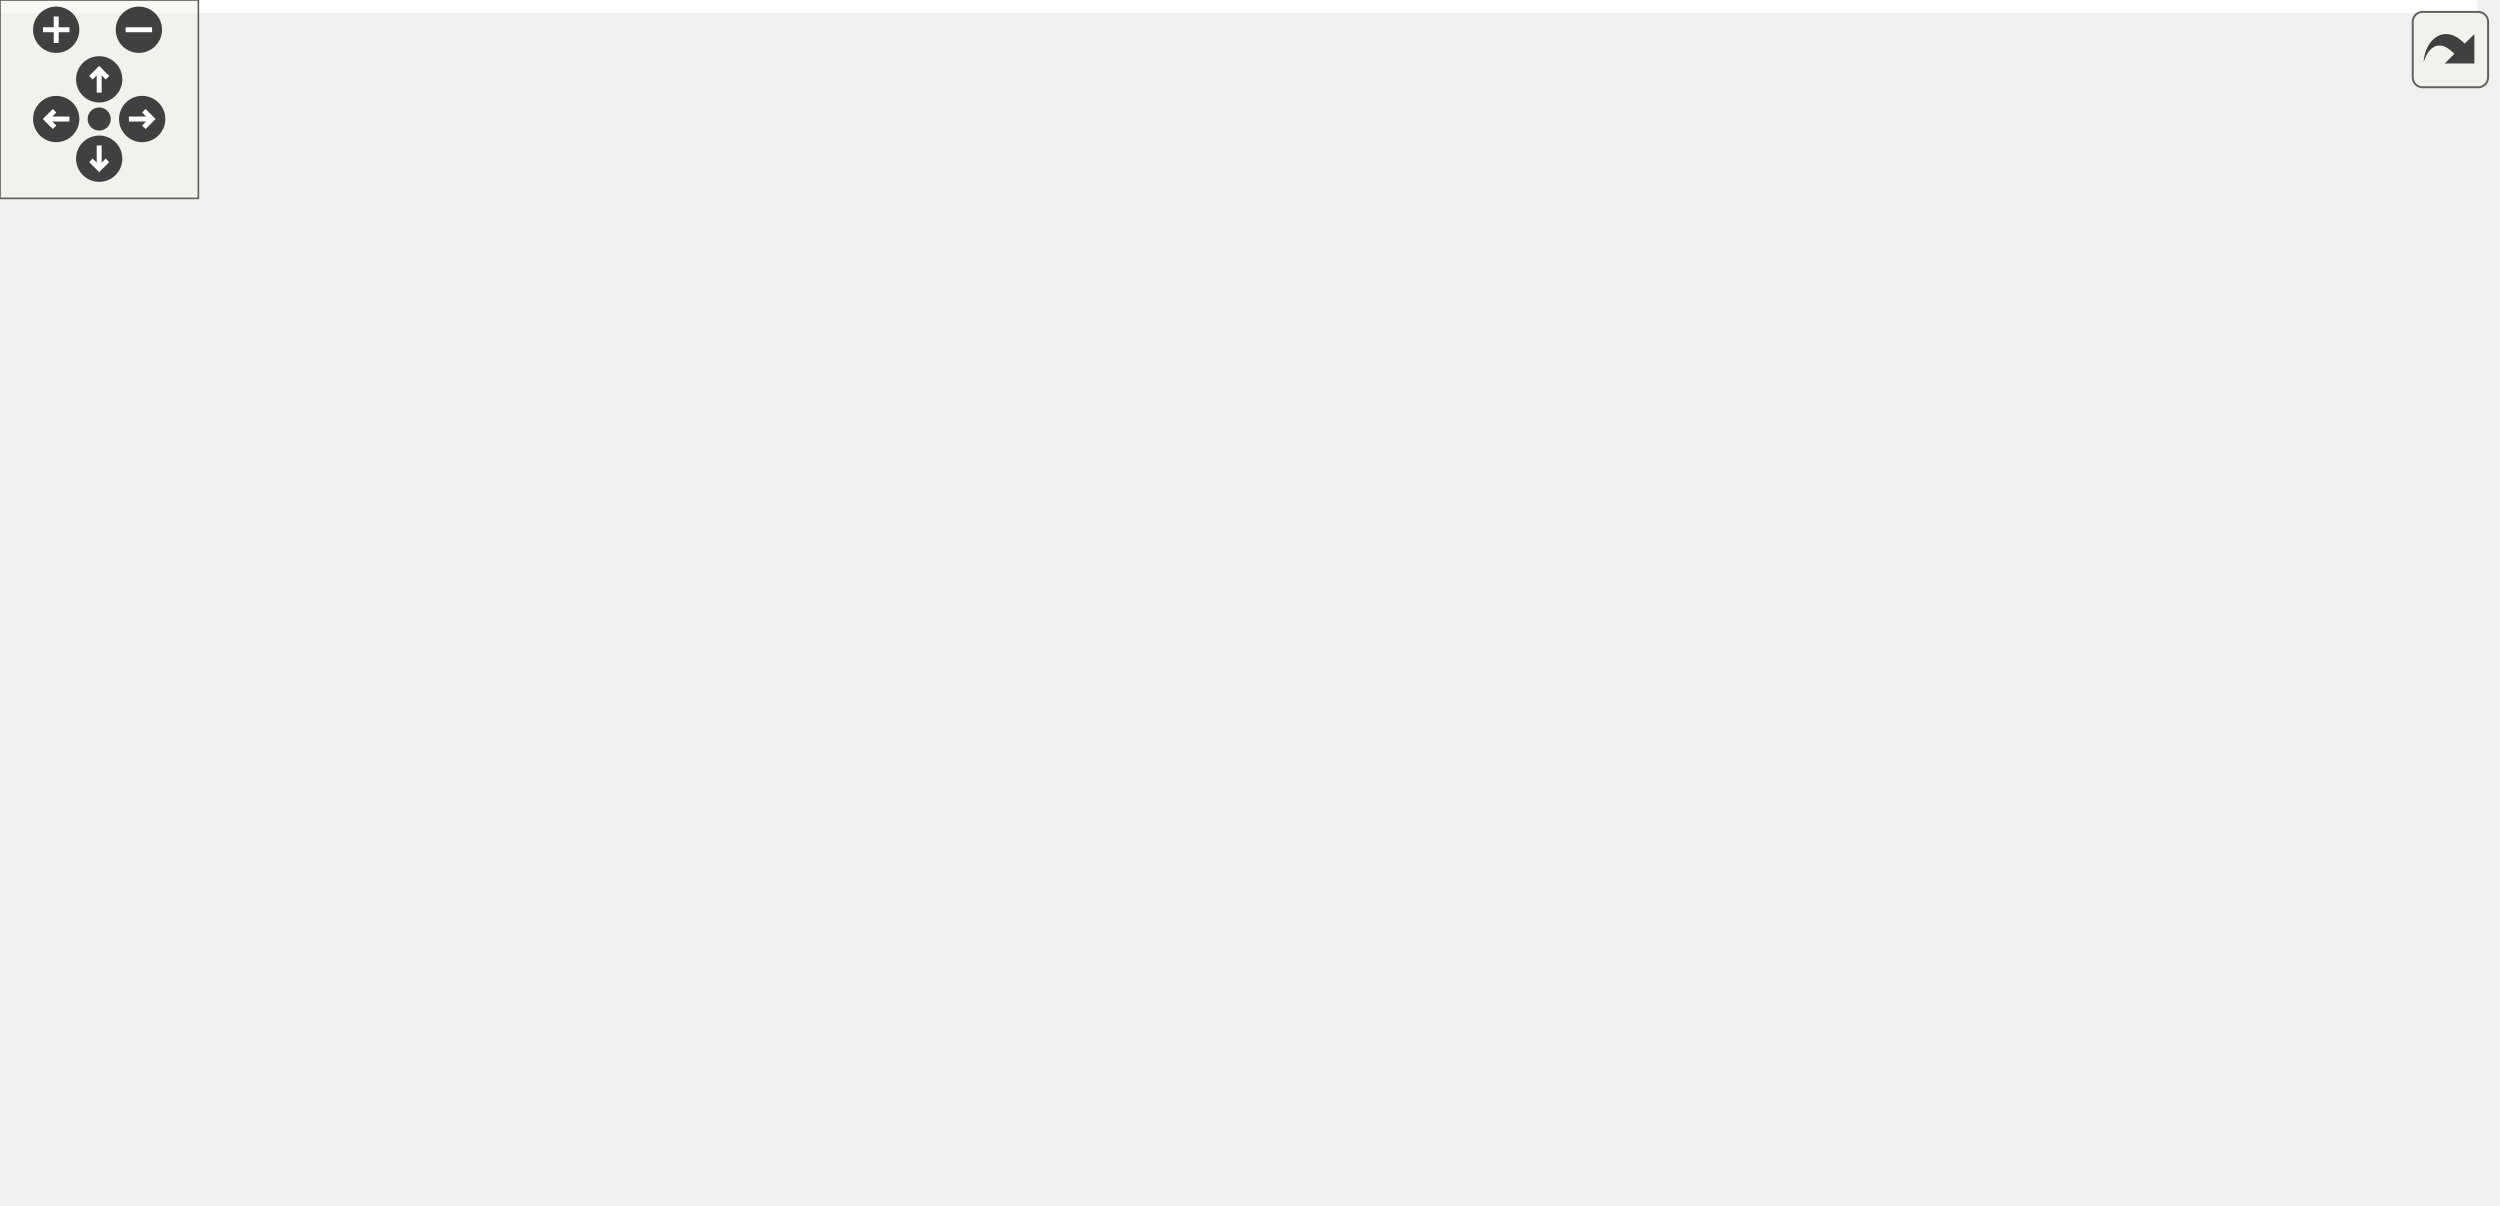
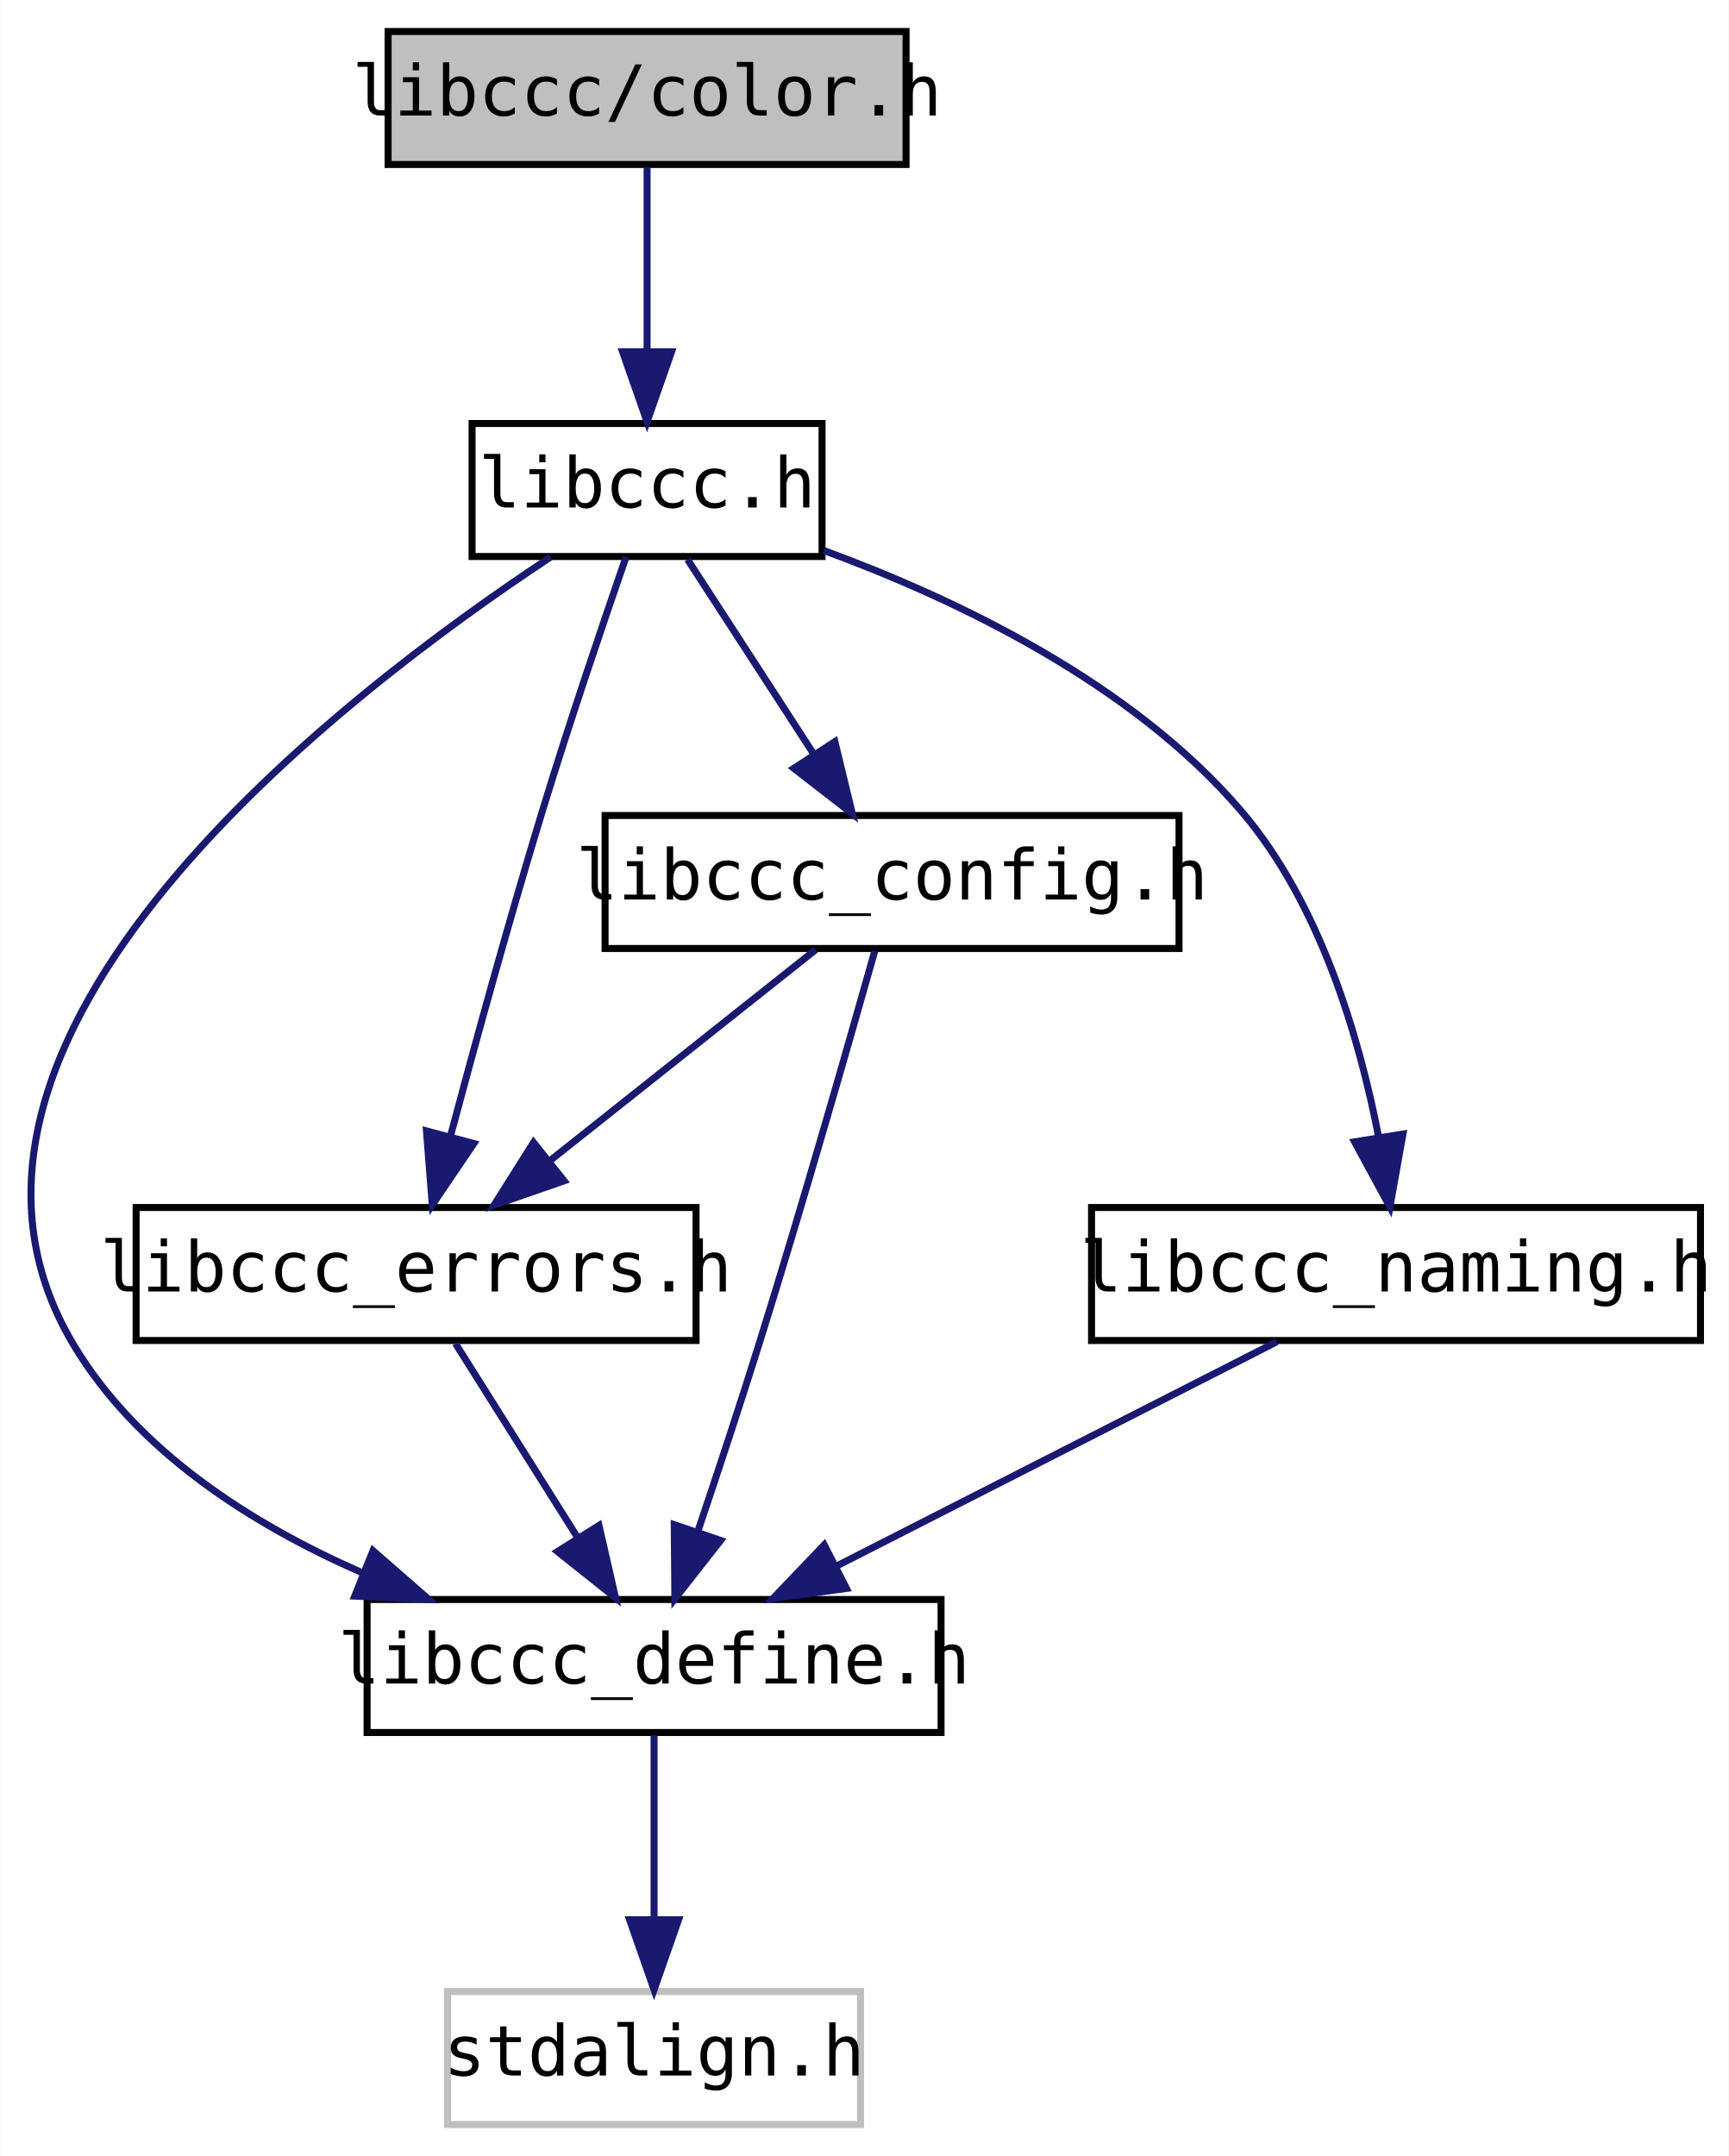
- <svg xmlns="http://www.w3.org/2000/svg" xmlns:xlink="http://www.w3.org/1999/xlink" id="main" version="1.1" xml:space="preserve">
-   <style type="text/css">
- .edge:hover path { stroke: red; }
- .edge:hover polygon { stroke: red; fill: red; }
- </style>
-   <defs>
-     <circle id="rim" cx="0" cy="0" r="7" />
-     <circle id="rim2" cx="0" cy="0" r="3.5" />
-     <g id="zoomPlus">
-       <use xlink:href="#rim" fill="#404040">
-         <set attributeName="fill" to="#808080" begin="zoomplus.mouseover" end="zoomplus.mouseout" />
-       </use>
-       <path d="M-4,0h8M0,-4v8" fill="none" stroke="white" stroke-width="1.5" pointer-events="none" />
-     </g>
-     <g id="zoomMin">
-       <use xlink:href="#rim" fill="#404040">
-         <set attributeName="fill" to="#808080" begin="zoomminus.mouseover" end="zoomminus.mouseout" />
-       </use>
-       <path d="M-4,0h8" fill="none" stroke="white" stroke-width="1.5" pointer-events="none" />
-     </g>
-     <g id="dirArrow">
-       <path fill="none" stroke="white" stroke-width="1.5" d="M0,-3.0v7 M-2.5,-0.5L0,-3.0L2.5,-0.5" />
-     </g>
-     <g id="resetDef">
-       <use xlink:href="#rim2" fill="#404040">
-         <set attributeName="fill" to="#808080" begin="reset.mouseover" end="reset.mouseout" />
-       </use>
-     </g>
-   </defs>
-   <svg id="graph" class="graph">
-     <g id="viewport">
-       <polygon fill="white" stroke="transparent" points="-4,4 -4,-304 749.37,-304 749.37,4 -4,4" />
-       <g id="node1" class="node">
-         <g id="a_node1">
-           <a xlink:title=" ">
-             <polygon fill="#bfbfbf" stroke="black" points="343.37,-280.5 343.37,-299.5 433.37,-299.5 433.37,-280.5 343.37,-280.5" />
-             <text text-anchor="middle" x="388.37" y="-287.5" font-family="Consolas" font-size="10.00">hdr/libccc/color.h</text>
-           </a>
-         </g>
-       </g>
-       <g id="node2" class="node">
-         <g id="a_node2">
-           <a xlink:href="libccc_8h.html" target="_top" xlink:title=" ">
-             <polygon fill="white" stroke="black" points="363.37,-224.5 363.37,-243.5 413.37,-243.5 413.37,-224.5 363.37,-224.5" />
-             <text text-anchor="middle" x="388.37" y="-231.5" font-family="Consolas" font-size="10.00">libccc.h</text>
-           </a>
-         </g>
-       </g>
-       <g id="edge1" class="edge">
-         <path fill="none" stroke="midnightblue" d="M388.37,-280.08C388.37,-273.01 388.37,-262.86 388.37,-253.99" />
-         <polygon fill="midnightblue" stroke="midnightblue" points="391.87,-253.75 388.37,-243.75 384.87,-253.75 391.87,-253.75" />
-       </g>
-       <g id="node3" class="node">
-         <g id="a_node3">
-           <a xlink:href="libccc__define_8h.html" target="_top" xlink:title=" ">
-             <polygon fill="white" stroke="black" points="48.37,-56.5 48.37,-75.5 130.37,-75.5 130.37,-56.5 48.37,-56.5" />
-             <text text-anchor="middle" x="89.37" y="-63.5" font-family="Consolas" font-size="10.00">libccc_define.h</text>
-           </a>
-         </g>
-       </g>
-       <g id="edge2" class="edge">
-         <path fill="none" stroke="midnightblue" d="M362.97,-231.78C295.02,-228.17 110.64,-215.98 57.37,-188 21.36,-169.09 -14.44,-146.95 6.37,-112 15.47,-96.72 31.76,-86.31 47.51,-79.39" />
-         <polygon fill="midnightblue" stroke="midnightblue" points="49.2,-82.48 57.19,-75.51 46.6,-75.98 49.2,-82.48" />
-       </g>
-       <g id="node5" class="node">
-         <g id="a_node5">
-           <a xlink:href="libccc__errors_8h.html" target="_top" xlink:title=" ">
-             <polygon fill="white" stroke="black" points="15.37,-112.5 15.37,-131.5 95.37,-131.5 95.37,-112.5 15.37,-112.5" />
-             <text text-anchor="middle" x="55.37" y="-119.5" font-family="Consolas" font-size="10.00">libccc_errors.h</text>
-           </a>
-         </g>
-       </g>
-       <g id="edge4" class="edge">
-         <path fill="none" stroke="midnightblue" d="M362.89,-232.83C295.76,-231.88 116.31,-225.76 73.37,-188 60.34,-176.54 56.36,-156.56 55.33,-141.77" />
-         <polygon fill="midnightblue" stroke="midnightblue" points="58.82,-141.58 55,-131.7 51.82,-141.8 58.82,-141.58" />
-       </g>
-       <g id="node6" class="node">
-         <g id="a_node6">
-           <a xlink:href="libccc__config_8h.html" target="_top" xlink:title=" ">
-             <polygon fill="white" stroke="black" points="82.37,-168.5 82.37,-187.5 164.37,-187.5 164.37,-168.5 82.37,-168.5" />
-             <text text-anchor="middle" x="123.37" y="-175.5" font-family="Consolas" font-size="10.00">libccc_config.h</text>
-           </a>
-         </g>
-       </g>
-       <g id="edge6" class="edge">
-         <path fill="none" stroke="midnightblue" d="M362.96,-227.82C319.7,-219.01 230.94,-200.92 174.45,-189.41" />
-         <polygon fill="midnightblue" stroke="midnightblue" points="175.13,-185.98 164.64,-187.41 173.74,-192.84 175.13,-185.98" />
-       </g>
-       <g id="node7" class="node">
-         <g id="a_node7">
-           <a xlink:href="libccc__naming_8h.html" target="_top" xlink:title=" ">
-             <polygon fill="white" stroke="black" points="151.87,-112.5 151.87,-131.5 238.87,-131.5 238.87,-112.5 151.87,-112.5" />
-             <text text-anchor="middle" x="195.37" y="-119.5" font-family="Consolas" font-size="10.00">libccc_naming.h</text>
-           </a>
-         </g>
-       </g>
-       <g id="edge9" class="edge">
-         <path fill="none" stroke="midnightblue" d="M363.03,-229.78C319.35,-223.74 232.53,-209.32 211.37,-188 199.49,-176.02 195.93,-156.72 195.09,-142.26" />
-         <polygon fill="midnightblue" stroke="midnightblue" points="198.58,-141.86 194.88,-131.93 191.58,-142 198.58,-141.86" />
-       </g>
-       <g id="node8" class="node">
-         <g id="a_node8">
-           <a xlink:href="bool_8h.html" target="_top" xlink:title=" ">
-             <polygon fill="white" stroke="black" points="220.87,-168.5 220.87,-187.5 291.87,-187.5 291.87,-168.5 220.87,-168.5" />
-             <text text-anchor="middle" x="256.37" y="-175.5" font-family="Consolas" font-size="10.00">libccc/bool.h</text>
-           </a>
-         </g>
-       </g>
-       <g id="edge11" class="edge">
-         <path fill="none" stroke="midnightblue" d="M363.31,-224.8C339.85,-216.02 305.26,-201.98 281.72,-191.76" />
-         <polygon fill="midnightblue" stroke="midnightblue" points="282.94,-188.47 272.38,-187.64 280.11,-194.87 282.94,-188.47" />
-       </g>
-       <g id="node9" class="node">
-         <g id="a_node9">
-           <a xlink:href="char_8h.html" target="_top" xlink:title=" ">
-             <polygon fill="white" stroke="black" points="309.87,-168.5 309.87,-187.5 380.87,-187.5 380.87,-168.5 309.87,-168.5" />
-             <text text-anchor="middle" x="345.37" y="-175.5" font-family="Consolas" font-size="10.00">libccc/char.h</text>
-           </a>
-         </g>
-       </g>
-       <g id="edge13" class="edge">
-         <path fill="none" stroke="midnightblue" d="M376.1,-224.08C368.5,-216.53 359.32,-205.49 352.75,-196.23" />
-         <polygon fill="midnightblue" stroke="midnightblue" points="355.61,-194.21 347.21,-187.75 349.75,-198.04 355.61,-194.21" />
-       </g>
-       <g id="node13" class="node">
-         <g id="a_node13">
-           <a xlink:href="int_8h.html" target="_top" xlink:title=" ">
-             <polygon fill="white" stroke="black" points="399.37,-168.5 399.37,-187.5 463.37,-187.5 463.37,-168.5 399.37,-168.5" />
-             <text text-anchor="middle" x="431.37" y="-175.5" font-family="Consolas" font-size="10.00">libccc/int.h</text>
-           </a>
-         </g>
-       </g>
-       <g id="edge18" class="edge">
-         <path fill="none" stroke="midnightblue" d="M390.3,-224.08C394.91,-216.22 403.83,-204.57 412.33,-195.08" />
-         <polygon fill="midnightblue" stroke="midnightblue" points="414.94,-197.42 419.27,-187.75 409.85,-192.61 414.94,-197.42" />
-       </g>
-       <g id="node14" class="node">
-         <g id="a_node14">
-           <a xlink:href="fixed_8h.html" target="_top" xlink:title=" ">
-             <polygon fill="white" stroke="black" points="481.37,-168.5 481.37,-187.5 555.37,-187.5 555.37,-168.5 481.37,-168.5" />
-             <text text-anchor="middle" x="518.37" y="-175.5" font-family="Consolas" font-size="10.00">libccc/fixed.h</text>
-           </a>
-         </g>
-       </g>
-       <g id="edge21" class="edge">
-         <path fill="none" stroke="midnightblue" d="M403.88,-224.44C423.5,-215.48 457.38,-201.31 483.29,-191.18" />
-         <polygon fill="midnightblue" stroke="midnightblue" points="484.72,-194.38 492.79,-187.52 482.2,-187.85 484.72,-194.38" />
-       </g>
-       <g id="node15" class="node">
-         <g id="a_node15">
-           <a xlink:href="float_8h.html" target="_top" xlink:title=" ">
-             <polygon fill="white" stroke="black" points="573.37,-168.5 573.37,-187.5 645.37,-187.5 645.37,-168.5 573.37,-168.5" />
-             <text text-anchor="middle" x="609.37" y="-175.5" font-family="Consolas" font-size="10.00">libccc/float.h</text>
-           </a>
-         </g>
-       </g>
-       <g id="edge23" class="edge">
-         <path fill="none" stroke="midnightblue" d="M413.39,-225.72C449.76,-216.24 517.49,-199.65 563.07,-189" />
-         <polygon fill="midnightblue" stroke="midnightblue" points="564.06,-192.36 573.01,-186.69 562.48,-185.54 564.06,-192.36" />
-       </g>
-       <g id="node16" class="node">
-         <g id="a_node16">
-           <a xlink:href="pointer_8h.html" target="_top" xlink:title=" ">
-             <polygon fill="white" stroke="black" points="663.37,-168.5 663.37,-187.5 745.37,-187.5 745.37,-168.5 663.37,-168.5" />
-             <text text-anchor="middle" x="704.37" y="-175.5" font-family="Consolas" font-size="10.00">libccc/pointer.h</text>
-           </a>
-         </g>
-       </g>
-       <g id="edge25" class="edge">
-         <path fill="none" stroke="midnightblue" d="M413.48,-227.91C459.66,-219.68 560.24,-202.86 645.37,-188 647.97,-187.55 650.64,-187.08 653.35,-186.6" />
-         <polygon fill="midnightblue" stroke="midnightblue" points="654.01,-190.04 663.26,-184.86 652.8,-183.14 654.01,-190.04" />
-       </g>
-       <g id="node4" class="node">
-         <g id="a_node4">
-           <a xlink:title=" ">
-             <polygon fill="white" stroke="#bfbfbf" points="59.87,-0.5 59.87,-19.5 118.87,-19.5 118.87,-0.5 59.87,-0.5" />
-             <text text-anchor="middle" x="89.37" y="-7.5" font-family="Consolas" font-size="10.00">stdalign.h</text>
-           </a>
-         </g>
-       </g>
-       <g id="edge3" class="edge">
-         <path fill="none" stroke="midnightblue" d="M89.37,-56.08C89.37,-49.01 89.37,-38.86 89.37,-29.99" />
-         <polygon fill="midnightblue" stroke="midnightblue" points="92.87,-29.75 89.37,-19.75 85.87,-29.75 92.87,-29.75" />
-       </g>
-       <g id="edge5" class="edge">
-         <path fill="none" stroke="midnightblue" d="M60.99,-112.08C65.74,-104.53 72.69,-93.49 78.52,-84.23" />
-         <polygon fill="midnightblue" stroke="midnightblue" points="81.49,-86.08 83.86,-75.75 75.57,-82.35 81.49,-86.08" />
-       </g>
-       <g id="edge7" class="edge">
-         <path fill="none" stroke="midnightblue" d="M120.89,-168.14C117.36,-155.6 110.62,-131.97 104.37,-112 101.6,-103.15 98.37,-93.37 95.61,-85.2" />
-         <polygon fill="midnightblue" stroke="midnightblue" points="98.88,-83.94 92.34,-75.6 92.25,-86.19 98.88,-83.94" />
-       </g>
-       <g id="edge8" class="edge">
-         <path fill="none" stroke="midnightblue" d="M112.45,-168.32C102.2,-160.18 86.65,-147.84 74.37,-138.09" />
-         <polygon fill="midnightblue" stroke="midnightblue" points="76.5,-135.31 66.49,-131.83 72.15,-140.79 76.5,-135.31" />
-       </g>
-       <g id="edge10" class="edge">
-         <path fill="none" stroke="midnightblue" d="M178.34,-112.32C161.34,-103.66 134.99,-90.24 115.38,-80.25" />
-         <polygon fill="midnightblue" stroke="midnightblue" points="116.86,-77.08 106.36,-75.65 113.68,-83.31 116.86,-77.08" />
-       </g>
-       <g id="edge12" class="edge">
-         <path fill="none" stroke="midnightblue" d="M282.27,-187.52C305.8,-196.35 340.04,-210.26 363.31,-220.37" />
-         <polygon fill="midnightblue" stroke="midnightblue" points="361.98,-223.61 372.54,-224.44 364.81,-217.2 361.98,-223.61" />
-       </g>
-       <g id="edge15" class="edge">
-         <path fill="none" stroke="midnightblue" d="M357.47,-187.75C365.05,-195.25 374.24,-206.27 380.85,-215.57" />
-         <polygon fill="midnightblue" stroke="midnightblue" points="378.02,-217.64 386.44,-224.08 383.88,-213.8 378.02,-217.64" />
-       </g>
-       <g id="node10" class="node">
-         <g id="a_node10">
-           <a xlink:title=" ">
-             <polygon fill="white" stroke="#bfbfbf" points="492.87,-112.5 492.87,-131.5 541.87,-131.5 541.87,-112.5 492.87,-112.5" />
-             <text text-anchor="middle" x="517.37" y="-119.5" font-family="Consolas" font-size="10.00">stdint.h</text>
-           </a>
-         </g>
-       </g>
-       <g id="edge14" class="edge">
-         <path fill="none" stroke="midnightblue" d="M372.62,-168.44C402.46,-159.08 450.35,-144.04 482.8,-133.85" />
-         <polygon fill="midnightblue" stroke="midnightblue" points="484.26,-137.06 492.75,-130.73 482.16,-130.39 484.26,-137.06" />
-       </g>
-       <g id="node11" class="node">
-         <g id="a_node11">
-           <a xlink:title=" ">
-             <polygon fill="white" stroke="#bfbfbf" points="381.87,-112.5 381.87,-131.5 474.87,-131.5 474.87,-112.5 381.87,-112.5" />
-             <text text-anchor="middle" x="428.37" y="-119.5" font-family="Consolas" font-size="10.00">libccc/text/ascii.h</text>
-           </a>
-         </g>
-       </g>
-       <g id="edge16" class="edge">
-         <path fill="none" stroke="midnightblue" d="M358.71,-168.32C371.53,-159.98 391.16,-147.21 406.31,-137.35" />
-         <polygon fill="midnightblue" stroke="midnightblue" points="408.59,-140.04 415.07,-131.65 404.78,-134.17 408.59,-140.04" />
-       </g>
-       <g id="node12" class="node">
-         <g id="a_node12">
-           <a xlink:title=" ">
-             <polygon fill="white" stroke="#bfbfbf" points="256.87,-112.5 256.87,-131.5 363.87,-131.5 363.87,-112.5 256.87,-112.5" />
-             <text text-anchor="middle" x="310.37" y="-119.5" font-family="Consolas" font-size="10.00">libccc/text/unicode.h</text>
-           </a>
-         </g>
-       </g>
-       <g id="edge17" class="edge">
-         <path fill="none" stroke="midnightblue" d="M339.59,-168.08C334.7,-160.53 327.54,-149.49 321.54,-140.23" />
-         <polygon fill="midnightblue" stroke="midnightblue" points="324.42,-138.24 316.04,-131.75 318.54,-142.05 324.42,-138.24" />
-       </g>
-       <g id="edge20" class="edge">
-         <path fill="none" stroke="midnightblue" d="M429.53,-187.75C424.99,-195.56 416.1,-207.2 407.59,-216.72" />
-         <polygon fill="midnightblue" stroke="midnightblue" points="404.96,-214.41 400.64,-224.08 410.05,-219.21 404.96,-214.41" />
-       </g>
-       <g id="edge19" class="edge">
-         <path fill="none" stroke="midnightblue" d="M445.19,-168.32C458.6,-159.9 479.19,-146.97 494.96,-137.07" />
-         <polygon fill="midnightblue" stroke="midnightblue" points="496.98,-139.94 503.59,-131.65 493.26,-134.01 496.98,-139.94" />
-       </g>
-       <g id="edge22" class="edge">
-         <path fill="none" stroke="midnightblue" d="M502.77,-187.6C483.01,-196.62 448.87,-210.89 422.93,-221.02" />
-         <polygon fill="midnightblue" stroke="midnightblue" points="421.51,-217.82 413.43,-224.68 424.02,-224.35 421.51,-217.82" />
-       </g>
-       <g id="edge24" class="edge">
-         <path fill="none" stroke="midnightblue" d="M579.64,-187.5C539.05,-197.99 466.77,-215.63 423.54,-225.58" />
-         <polygon fill="midnightblue" stroke="midnightblue" points="422.71,-222.18 413.74,-227.82 424.27,-229.01 422.71,-222.18" />
-       </g>
-       <g id="edge28" class="edge">
-         <path fill="none" stroke="midnightblue" d="M666,-187.54C665.12,-187.69 664.24,-187.85 663.37,-188 577.69,-202.96 476.34,-219.9 423.71,-228.07" />
-         <polygon fill="midnightblue" stroke="midnightblue" points="422.9,-224.65 413.54,-229.63 423.96,-231.57 422.9,-224.65" />
-       </g>
-       <g id="edge27" class="edge">
-         <path fill="none" stroke="midnightblue" d="M674.74,-168.44C641.37,-158.81 587.21,-143.17 551.94,-132.98" />
-         <polygon fill="midnightblue" stroke="midnightblue" points="552.66,-129.55 542.09,-130.14 550.72,-136.27 552.66,-129.55" />
-       </g>
-       <g id="node17" class="node">
-         <g id="a_node17">
-           <a xlink:title=" ">
-             <polygon fill="white" stroke="#bfbfbf" points="678.37,-112.5 678.37,-131.5 730.37,-131.5 730.37,-112.5 678.37,-112.5" />
-             <text text-anchor="middle" x="704.37" y="-119.5" font-family="Consolas" font-size="10.00">stddef.h</text>
-           </a>
-         </g>
-       </g>
-       <g id="edge26" class="edge">
-         <path fill="none" stroke="midnightblue" d="M704.37,-168.08C704.37,-161.01 704.37,-150.86 704.37,-141.99" />
-         <polygon fill="midnightblue" stroke="midnightblue" points="707.87,-141.75 704.37,-131.75 700.87,-141.75 707.87,-141.75" />
+ <svg xmlns="http://www.w3.org/2000/svg" xmlns:xlink="http://www.w3.org/1999/xlink" width="247pt" height="308pt" viewBox="0.00 0.00 246.89 308.00">
+   <g id="graph0" class="graph" transform="scale(1 1) rotate(0) translate(4 304)">
+     <polygon fill="white" stroke="transparent" points="-4,4 -4,-304 242.89,-304 242.89,4 -4,4" />
+     <g id="node1" class="node">
+       <g id="a_node1">
+         <a xlink:title=" ">
+           <polygon fill="#bfbfbf" stroke="black" points="51.39,-280.5 51.39,-299.5 125.39,-299.5 125.39,-280.5 51.39,-280.5" />
+           <text text-anchor="middle" x="88.39" y="-287.5" font-family="Consolas" font-size="10.00">libccc/color.h</text>
+         </a>
      </g>
    </g>
-   </svg>
-   <g id="navigator" transform="translate(0 0)" fill="#404254">
-     <rect fill="#f2f5e9" fill-opacity="0.5" stroke="#606060" stroke-width=".5" x="0" y="0" width="60" height="60" />
-     <use id="zoomplus" xlink:href="#zoomPlus" x="17" y="9" />
-     <use id="zoomminus" xlink:href="#zoomMin" x="42" y="9" />
-     <use id="reset" xlink:href="#resetDef" x="30" y="36" />
-     <g id="arrowUp" xlink:href="#dirArrow" transform="translate(30 24)">
-       <use xlink:href="#rim" fill="#404040">
-         <set attributeName="fill" to="#808080" begin="arrowUp.mouseover" end="arrowUp.mouseout" />
-       </use>
-       <path fill="none" stroke="white" stroke-width="1.5" d="M0,-3.0v7 M-2.5,-0.5L0,-3.0L2.5,-0.5" />
+     <g id="node2" class="node">
+       <g id="a_node2">
+         <a xlink:href="libccc_8h.html" target="_top" xlink:title=" ">
+           <polygon fill="white" stroke="black" points="63.39,-224.5 63.39,-243.5 113.39,-243.5 113.39,-224.5 63.39,-224.5" />
+           <text text-anchor="middle" x="88.39" y="-231.5" font-family="Consolas" font-size="10.00">libccc.h</text>
+         </a>
+       </g>
    </g>
-     <g id="arrowRight" xlink:href="#dirArrow" transform="rotate(90) translate(36 -43)">
-       <use xlink:href="#rim" fill="#404040">
-         <set attributeName="fill" to="#808080" begin="arrowRight.mouseover" end="arrowRight.mouseout" />
-       </use>
-       <path fill="none" stroke="white" stroke-width="1.5" d="M0,-3.0v7 M-2.5,-0.5L0,-3.0L2.5,-0.5" />
+     <g id="edge1" class="edge">
+       <path fill="none" stroke="midnightblue" d="M88.39,-280.08C88.39,-273.01 88.39,-262.86 88.39,-253.99" />
+       <polygon fill="midnightblue" stroke="midnightblue" points="91.89,-253.75 88.39,-243.75 84.89,-253.75 91.89,-253.75" />
    </g>
-     <g id="arrowDown" xlink:href="#dirArrow" transform="rotate(180) translate(-30 -48)">
-       <use xlink:href="#rim" fill="#404040">
-         <set attributeName="fill" to="#808080" begin="arrowDown.mouseover" end="arrowDown.mouseout" />
-       </use>
-       <path fill="none" stroke="white" stroke-width="1.5" d="M0,-3.0v7 M-2.5,-0.5L0,-3.0L2.5,-0.5" />
+     <g id="node3" class="node">
+       <g id="a_node3">
+         <a xlink:href="libccc__define_8h.html" target="_top" xlink:title=" ">
+           <polygon fill="white" stroke="black" points="48.39,-56.5 48.39,-75.5 130.39,-75.5 130.39,-56.5 48.39,-56.5" />
+           <text text-anchor="middle" x="89.39" y="-63.5" font-family="Consolas" font-size="10.00">libccc_define.h</text>
+         </a>
+       </g>
    </g>
-     <g id="arrowLeft" xlink:href="#dirArrow" transform="rotate(270) translate(-36 17)">
-       <use xlink:href="#rim" fill="#404040">
-         <set attributeName="fill" to="#808080" begin="arrowLeft.mouseover" end="arrowLeft.mouseout" />
-       </use>
-       <path fill="none" stroke="white" stroke-width="1.5" d="M0,-3.0v7 M-2.5,-0.5L0,-3.0L2.5,-0.5" />
+     <g id="edge2" class="edge">
+       <path fill="none" stroke="midnightblue" d="M74.61,-224.42C45.08,-204.93 -19.57,-155.61 6.39,-112 15.49,-96.72 31.78,-86.31 47.54,-79.39" />
+       <polygon fill="midnightblue" stroke="midnightblue" points="49.23,-82.48 57.21,-75.51 46.62,-75.98 49.23,-82.48" />
+     </g>
+     <g id="node5" class="node">
+       <g id="a_node5">
+         <a xlink:href="libccc__errors_8h.html" target="_top" xlink:title=" ">
+           <polygon fill="white" stroke="black" points="15.39,-112.5 15.39,-131.5 95.39,-131.5 95.39,-112.5 15.39,-112.5" />
+           <text text-anchor="middle" x="55.39" y="-119.5" font-family="Consolas" font-size="10.00">libccc_errors.h</text>
+         </a>
+       </g>
+     </g>
+     <g id="edge4" class="edge">
+       <path fill="none" stroke="midnightblue" d="M85.38,-224.42C82.26,-215.39 77.28,-200.76 73.39,-188 68.64,-172.42 63.74,-154.59 60.26,-141.55" />
+       <polygon fill="midnightblue" stroke="midnightblue" points="63.64,-140.64 57.7,-131.87 56.87,-142.44 63.64,-140.64" />
+     </g>
+     <g id="node6" class="node">
+       <g id="a_node6">
+         <a xlink:href="libccc__config_8h.html" target="_top" xlink:title=" ">
+           <polygon fill="white" stroke="black" points="82.39,-168.5 82.39,-187.5 164.39,-187.5 164.39,-168.5 82.39,-168.5" />
+           <text text-anchor="middle" x="123.39" y="-175.5" font-family="Consolas" font-size="10.00">libccc_config.h</text>
+         </a>
+       </g>
+     </g>
+     <g id="edge6" class="edge">
+       <path fill="none" stroke="midnightblue" d="M94.17,-224.08C99.07,-216.53 106.22,-205.49 112.23,-196.23" />
+       <polygon fill="midnightblue" stroke="midnightblue" points="115.22,-198.05 117.72,-187.75 109.35,-194.24 115.22,-198.05" />
+     </g>
+     <g id="node7" class="node">
+       <g id="a_node7">
+         <a xlink:href="libccc__naming_8h.html" target="_top" xlink:title=" ">
+           <polygon fill="white" stroke="black" points="151.89,-112.5 151.89,-131.5 238.89,-131.5 238.89,-112.5 151.89,-112.5" />
+           <text text-anchor="middle" x="195.39" y="-119.5" font-family="Consolas" font-size="10.00">libccc_naming.h</text>
+         </a>
+       </g>
+     </g>
+     <g id="edge9" class="edge">
+       <path fill="none" stroke="midnightblue" d="M113.63,-225.36C132.52,-218.43 157.7,-206.44 173.39,-188 184.6,-174.83 190.17,-155.69 192.9,-141.59" />
+       <polygon fill="midnightblue" stroke="midnightblue" points="196.38,-142 194.52,-131.57 189.47,-140.88 196.38,-142" />
+     </g>
+     <g id="node4" class="node">
+       <g id="a_node4">
+         <a xlink:title=" ">
+           <polygon fill="white" stroke="#bfbfbf" points="59.89,-0.5 59.89,-19.5 118.89,-19.5 118.89,-0.5 59.89,-0.5" />
+           <text text-anchor="middle" x="89.39" y="-7.5" font-family="Consolas" font-size="10.00">stdalign.h</text>
+         </a>
+       </g>
+     </g>
+     <g id="edge3" class="edge">
+       <path fill="none" stroke="midnightblue" d="M89.39,-56.08C89.39,-49.01 89.39,-38.86 89.39,-29.99" />
+       <polygon fill="midnightblue" stroke="midnightblue" points="92.89,-29.75 89.39,-19.75 85.89,-29.75 92.89,-29.75" />
+     </g>
+     <g id="edge5" class="edge">
+       <path fill="none" stroke="midnightblue" d="M61.01,-112.08C65.76,-104.53 72.71,-93.49 78.54,-84.23" />
+       <polygon fill="midnightblue" stroke="midnightblue" points="81.52,-86.08 83.88,-75.75 75.59,-82.35 81.52,-86.08" />
+     </g>
+     <g id="edge7" class="edge">
+       <path fill="none" stroke="midnightblue" d="M120.92,-168.14C117.38,-155.6 110.64,-131.97 104.39,-112 101.62,-103.15 98.39,-93.37 95.63,-85.2" />
+       <polygon fill="midnightblue" stroke="midnightblue" points="98.9,-83.94 92.36,-75.6 92.27,-86.19 98.9,-83.94" />
+     </g>
+     <g id="edge8" class="edge">
+       <path fill="none" stroke="midnightblue" d="M112.47,-168.32C102.22,-160.18 86.67,-147.84 74.39,-138.09" />
+       <polygon fill="midnightblue" stroke="midnightblue" points="76.53,-135.31 66.52,-131.83 72.17,-140.79 76.53,-135.31" />
+     </g>
+     <g id="edge10" class="edge">
+       <path fill="none" stroke="midnightblue" d="M178.36,-112.32C161.36,-103.66 135.02,-90.24 115.4,-80.25" />
+       <polygon fill="midnightblue" stroke="midnightblue" points="116.88,-77.08 106.38,-75.65 113.7,-83.31 116.88,-77.08" />
    </g>
  </g>
-   <svg viewBox="0 0 15 15" width="100%" height="30px" preserveAspectRatio="xMaxYMin meet">
-     <g id="arrow_out" transform="scale(0.3 0.3)">
-       <a xlink:href="color_8h__incl_org.svg" target="_base">
-         <rect id="button" ry="5" rx="5" y="6" x="6" height="38" width="38" fill="#f2f5e9" fill-opacity="0.5" stroke="#606060" stroke-width="1.0" />
-         <path id="arrow" d="M 11.5,31.437 C 11.94,20.098 22.043,11.323 32.159,21.979 L 37.069,17.246 C 37.069,17.246 37.088,32 37.088,32 L 22.16,31.978 C 22.16,31.978 26.998,27.14 26.998,27.14 C 18.529,18.264 13.292,25.23 11.5,31.437 z" style="fill:#404040;" />
-       </a>
-     </g>
-   </svg>
</svg>
